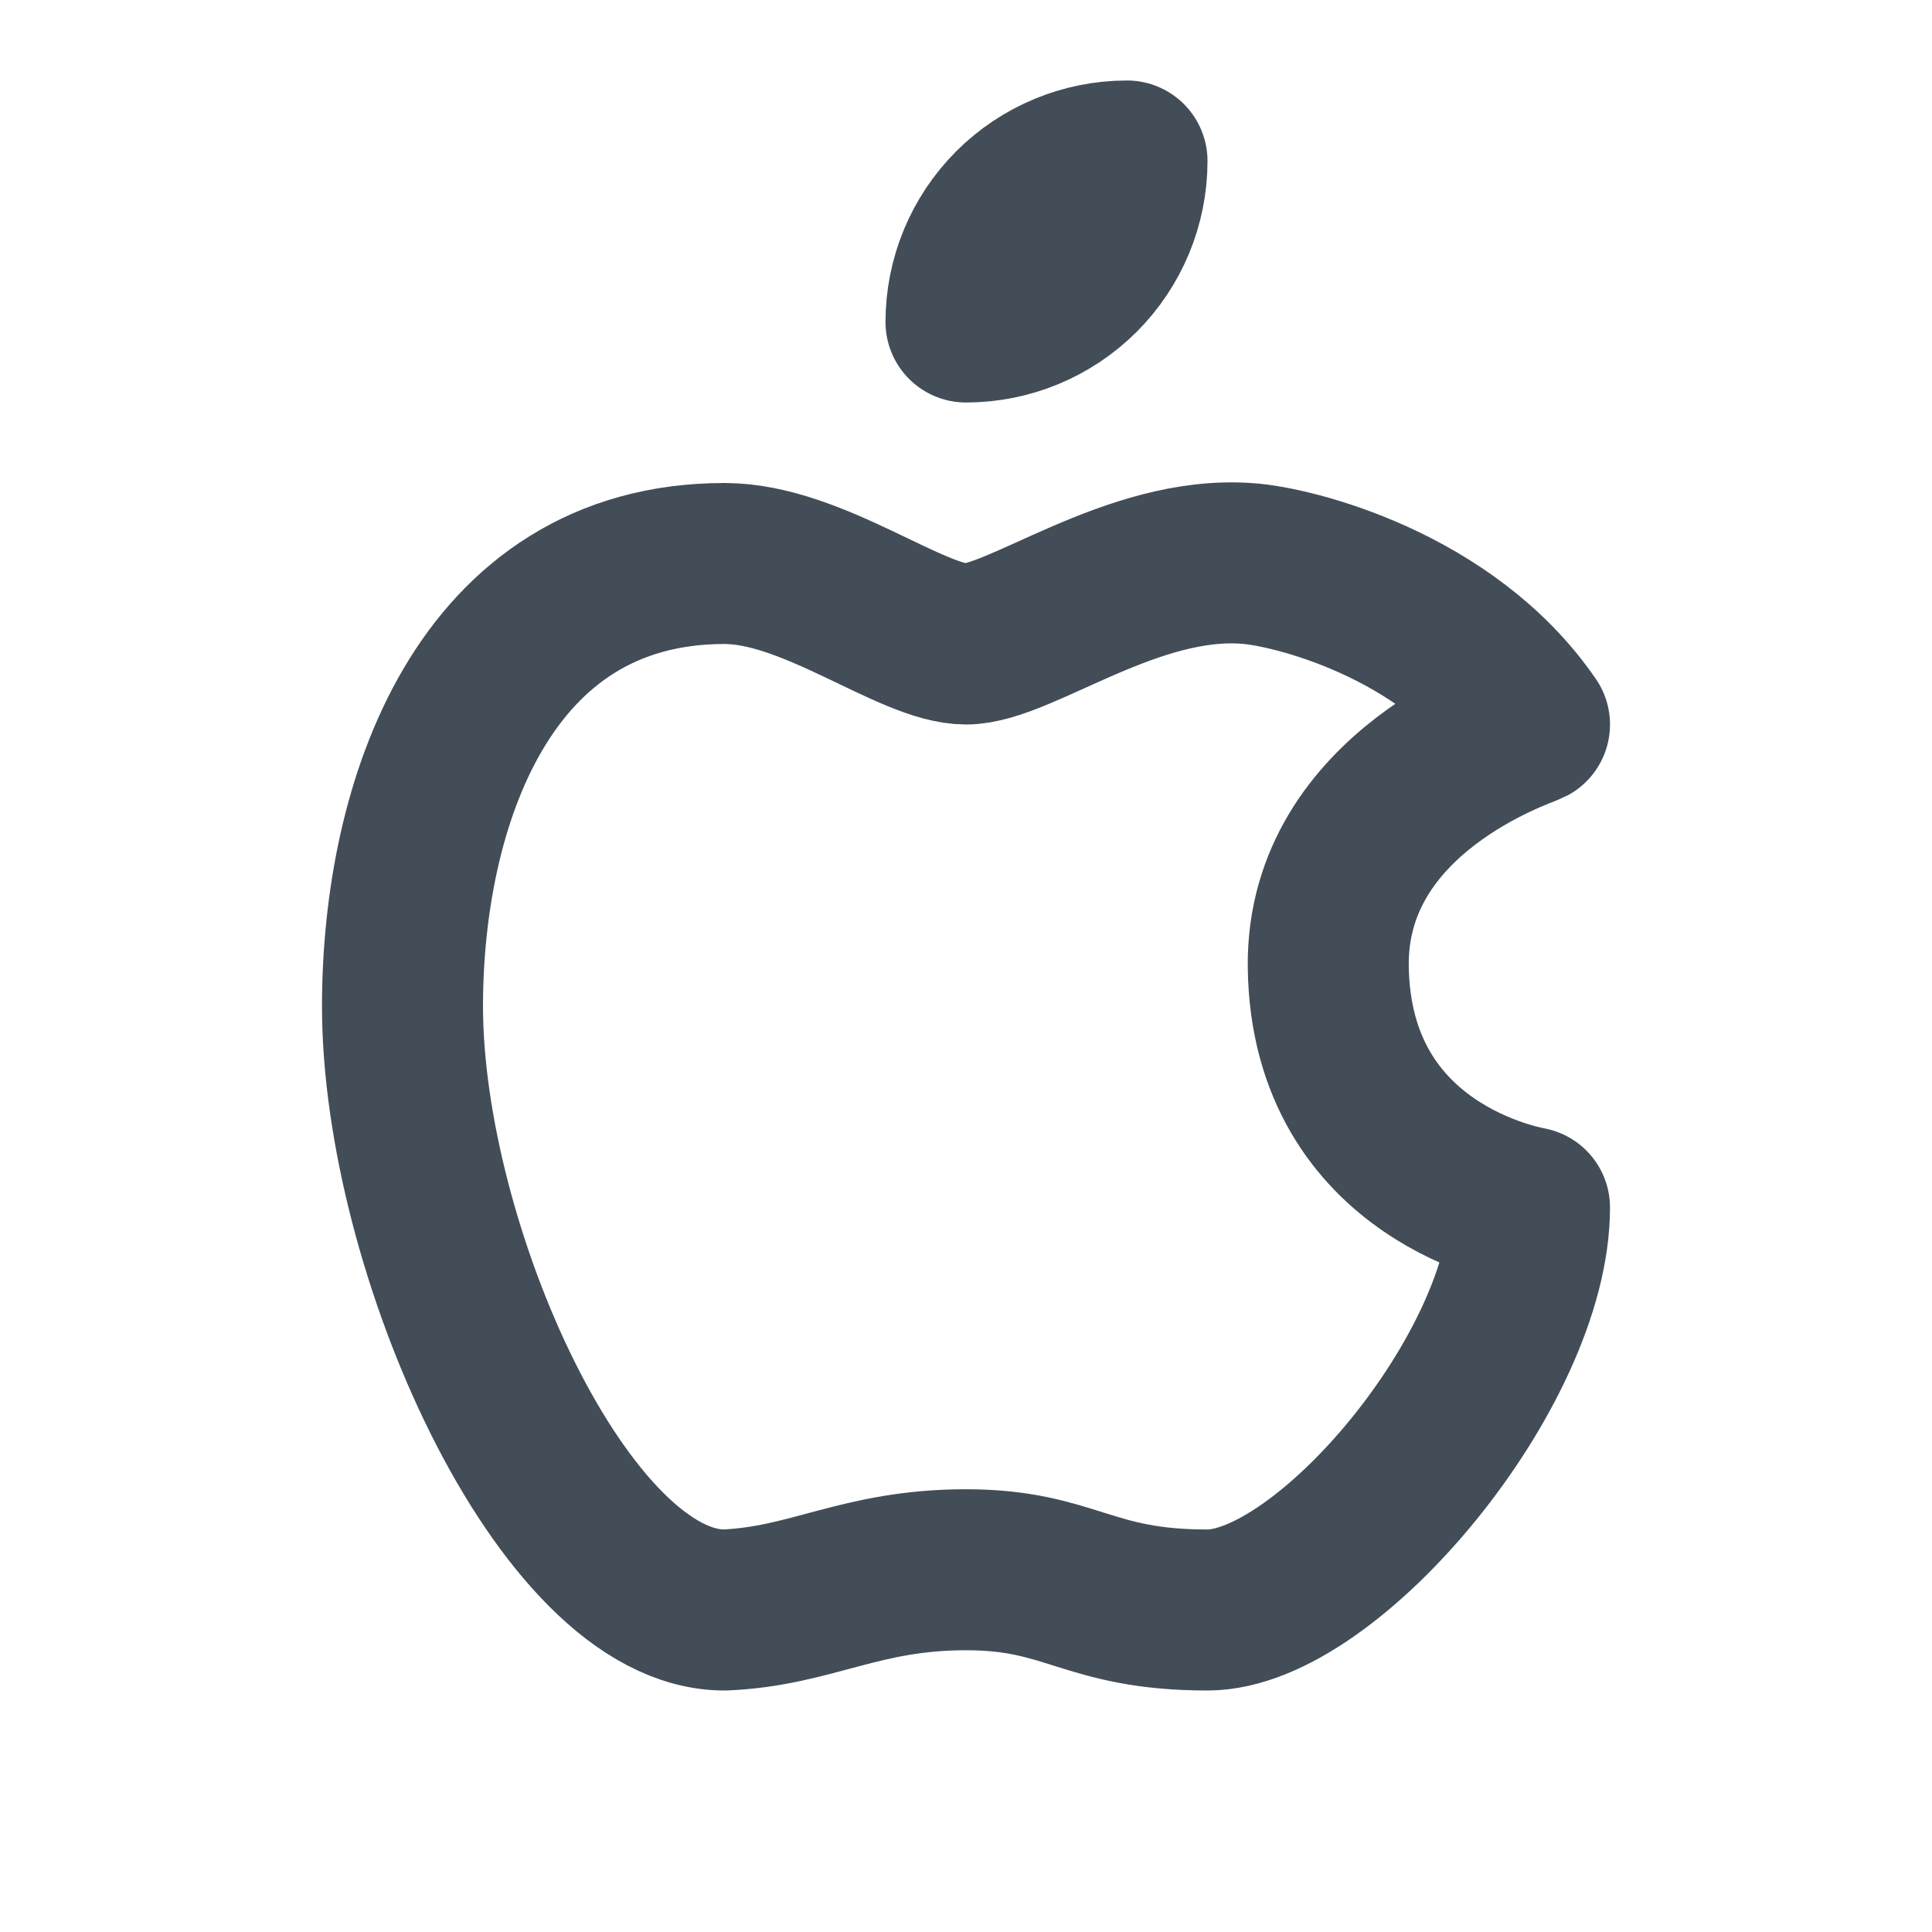
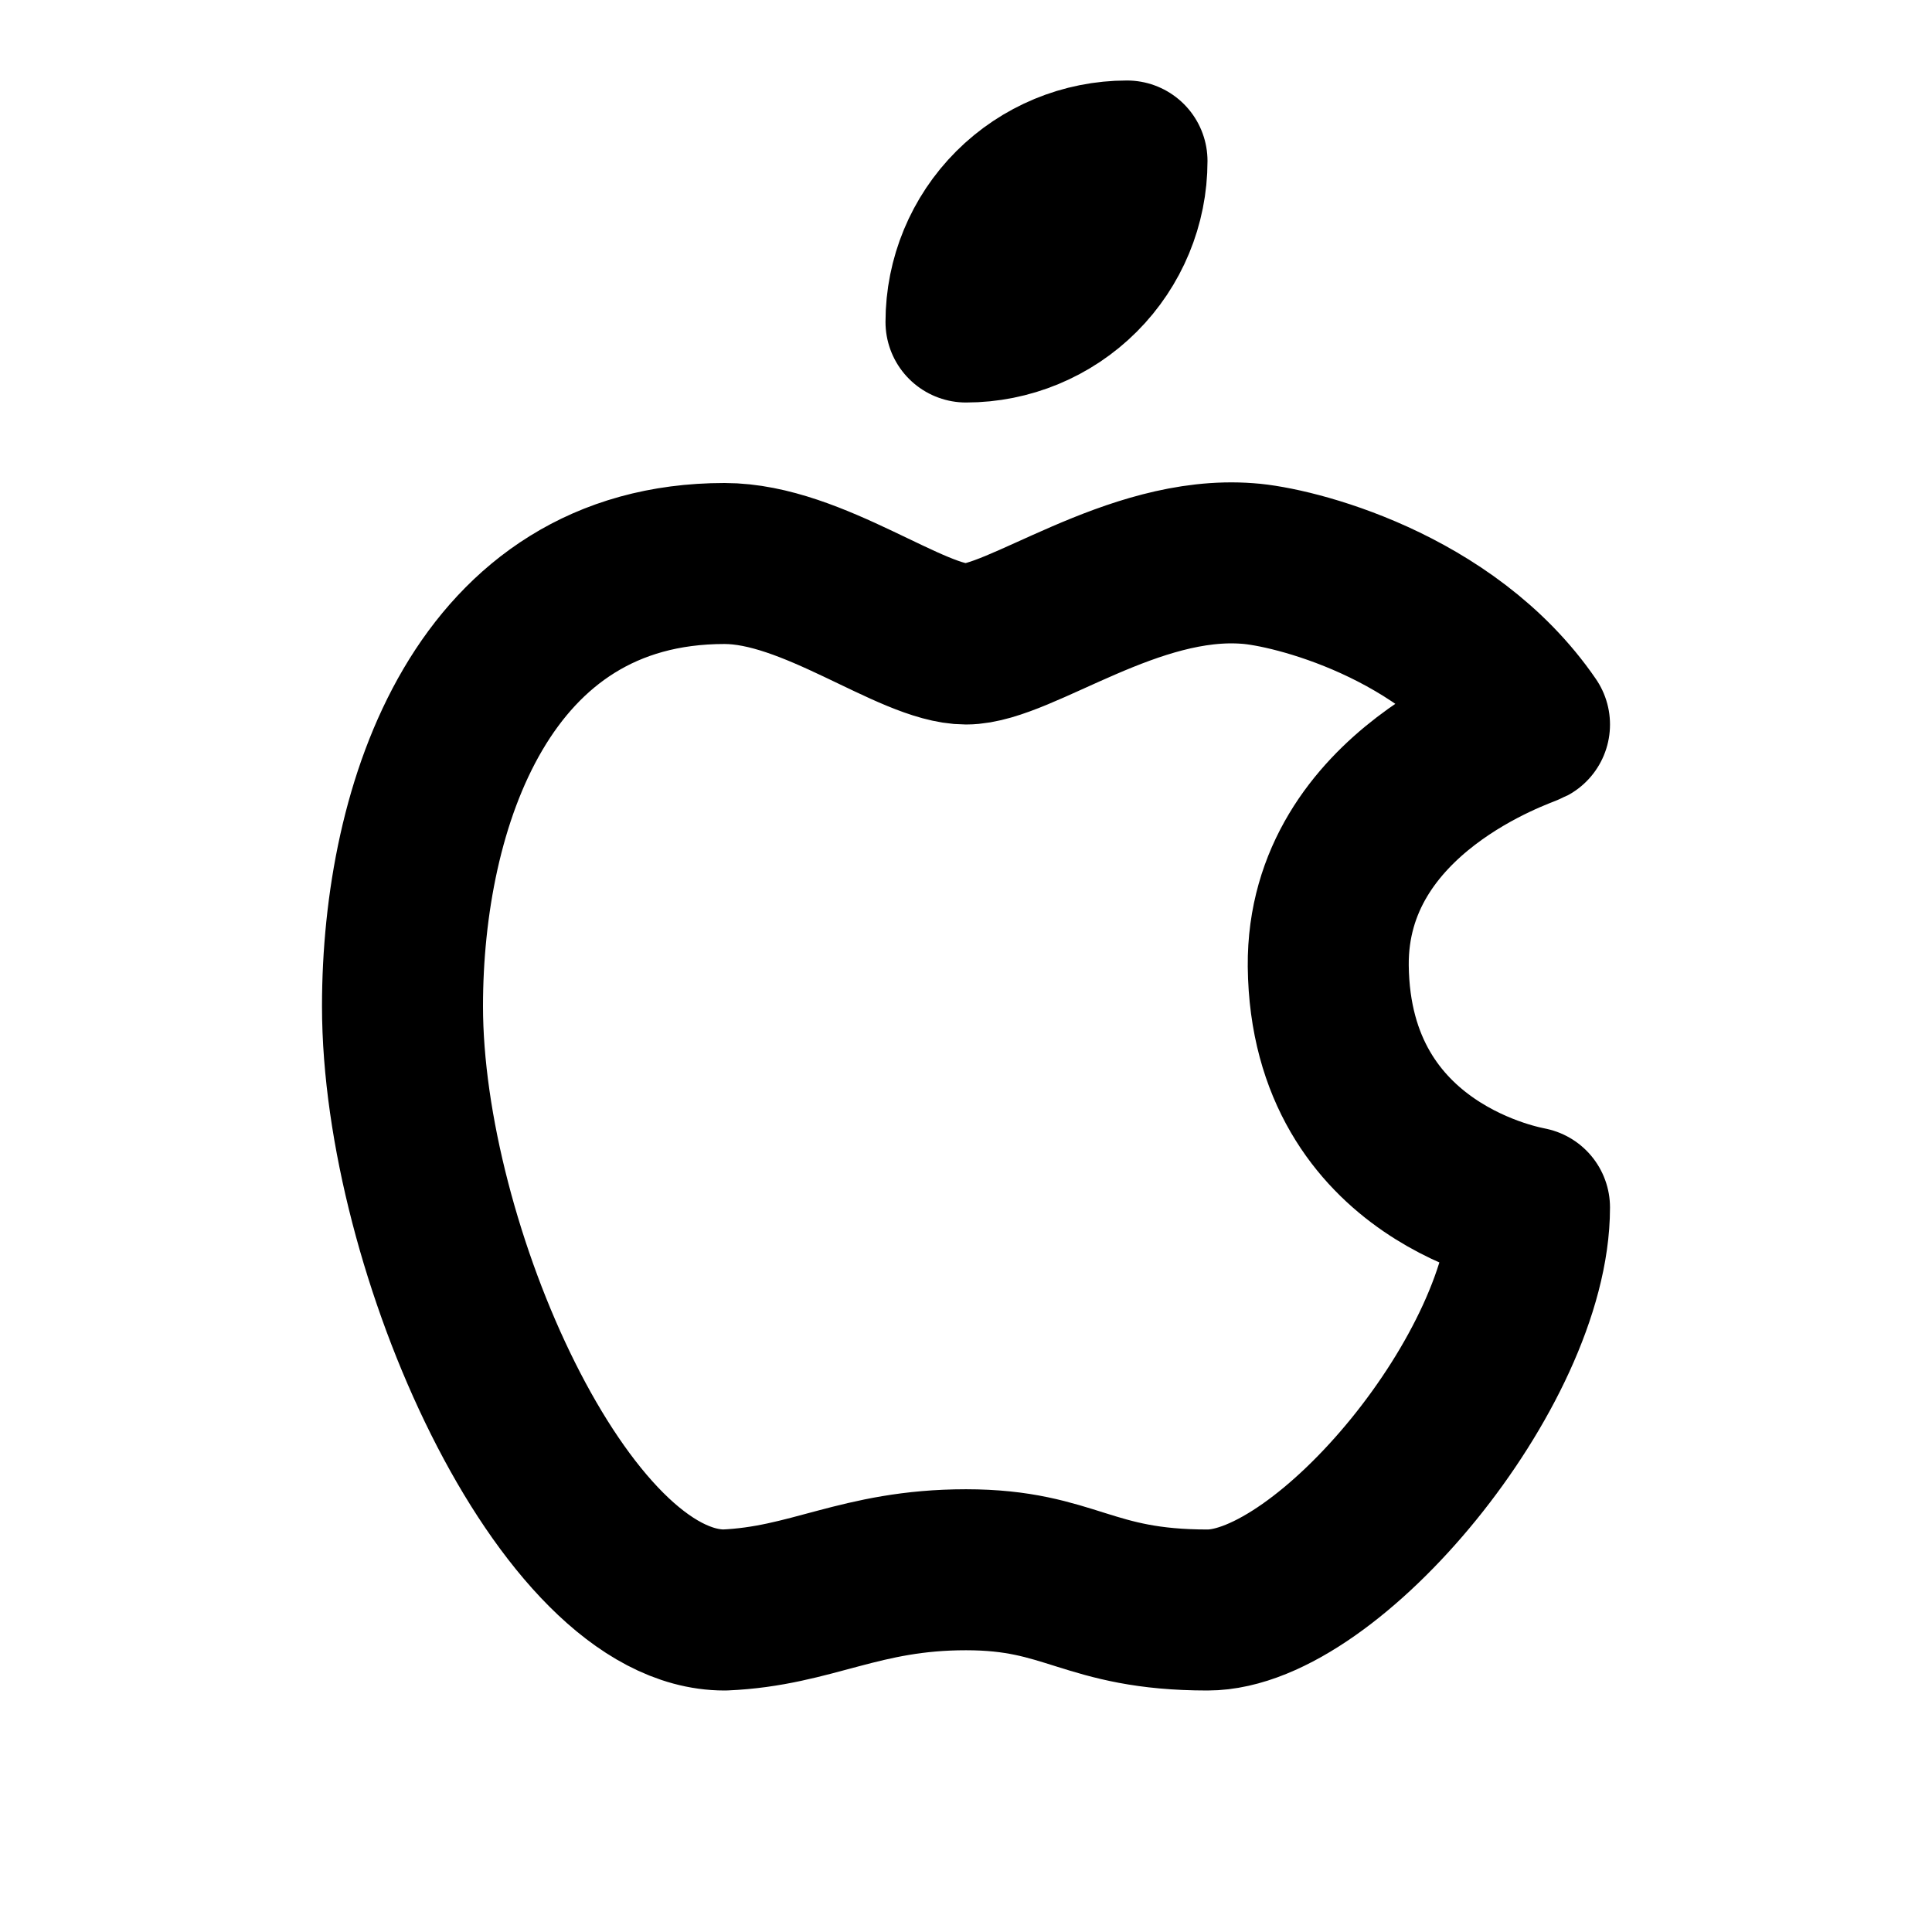
<svg xmlns="http://www.w3.org/2000/svg" width="24" height="24" viewBox="0 0 24 24" fill="none">
-   <path d="M9 7C6 7 5 10 5 12.5C5 15.5 7 20 9 20C10.088 19.954 10.679 19.5 12 19.5C13.312 19.5 13.5 20 15 20C16.5 20 19 17 19 15C18.972 14.99 16.528 14.597 16.5 12C16.481 9.83 18.916 9.046 19 9C17.977 7.508 16.049 7.037 15.5 7C14.067 6.889 12.67 8 12 8C11.32 8 10.1 7 9 7Z" stroke="#424D57" stroke-width="2" stroke-linecap="round" stroke-linejoin="round" />
-   <path d="M12 4C12.53 4 13.039 3.789 13.414 3.414C13.789 3.039 14 2.53 14 2C13.47 2 12.961 2.211 12.586 2.586C12.211 2.961 12 3.47 12 4Z" stroke="#424D57" stroke-width="2" stroke-linecap="round" stroke-linejoin="round" />
+   <path d="M9 7C6 7 5 10 5 12.5C5 15.5 7 20 9 20C10.088 19.954 10.679 19.5 12 19.5C13.312 19.5 13.5 20 15 20C16.5 20 19 17 19 15C18.972 14.99 16.528 14.597 16.5 12C16.481 9.83 18.916 9.046 19 9C17.977 7.508 16.049 7.037 15.5 7C14.067 6.889 12.67 8 12 8C11.32 8 10.1 7 9 7Z" stroke="black" stroke-width="2" stroke-linecap="round" stroke-linejoin="round" />
+   <path d="M12 4C12.53 4 13.039 3.789 13.414 3.414C13.789 3.039 14 2.53 14 2C13.47 2 12.961 2.211 12.586 2.586C12.211 2.961 12 3.47 12 4Z" stroke="black" stroke-width="2" stroke-linecap="round" stroke-linejoin="round" />
</svg>
